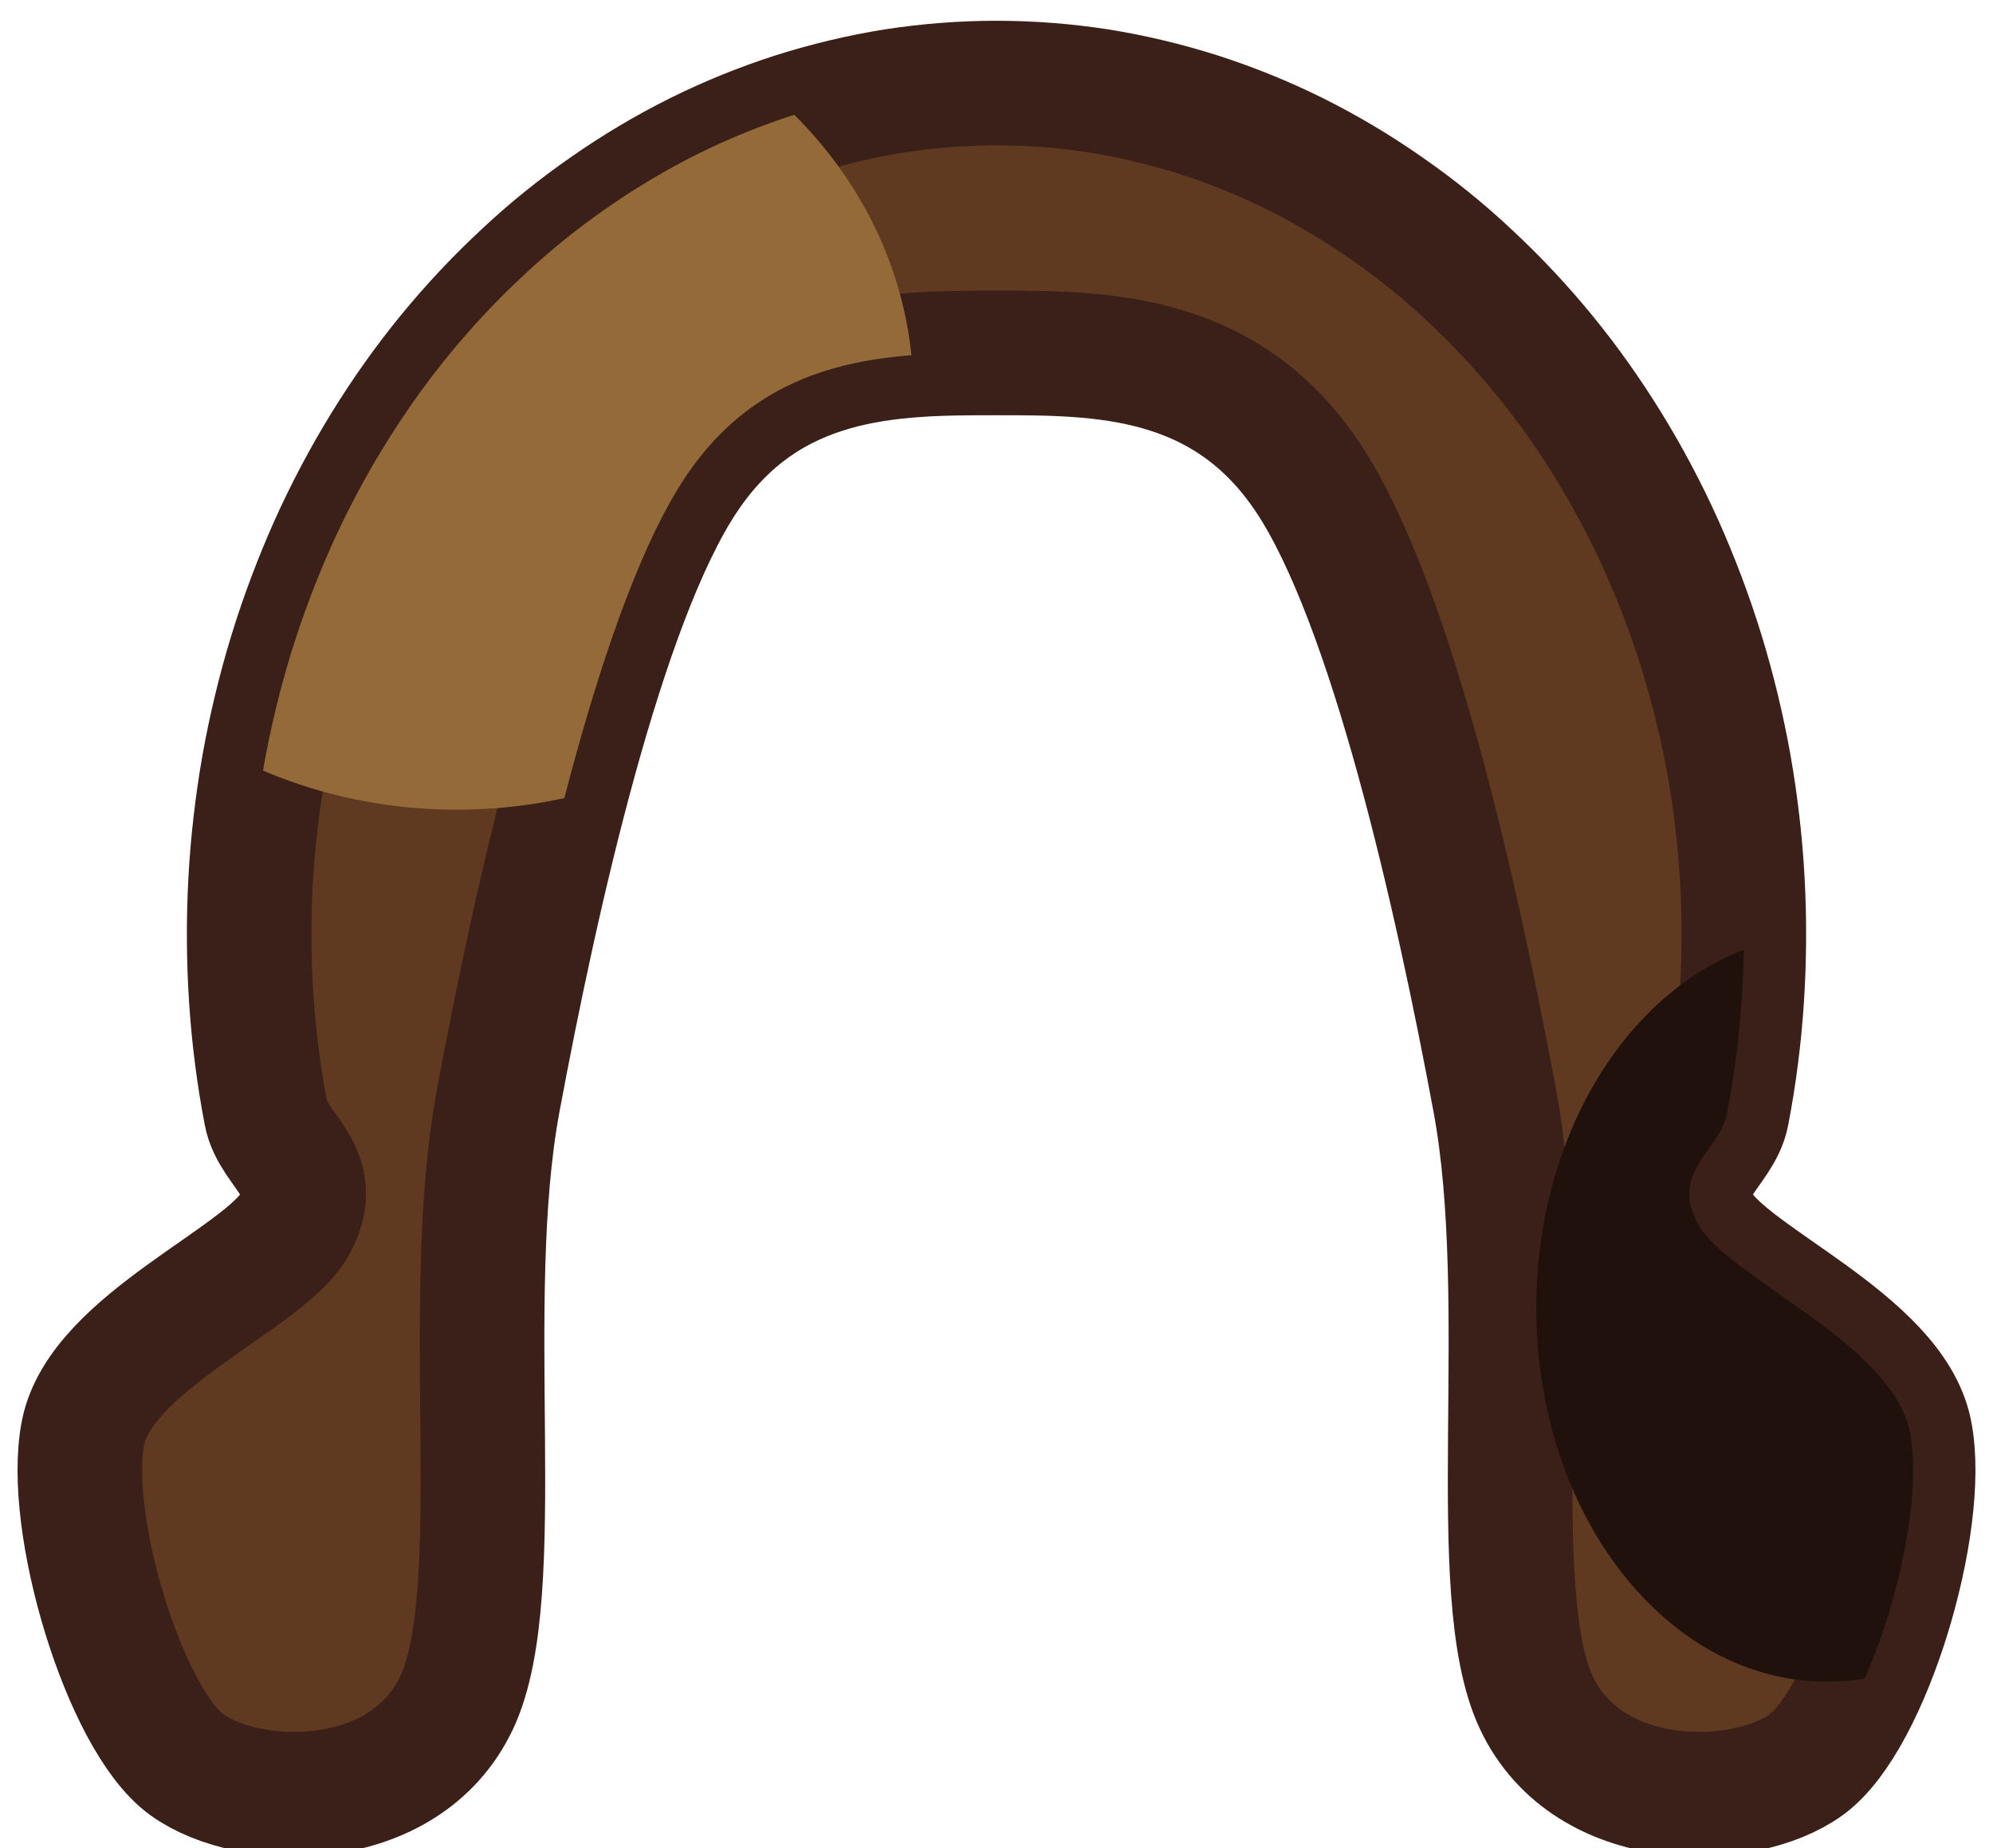
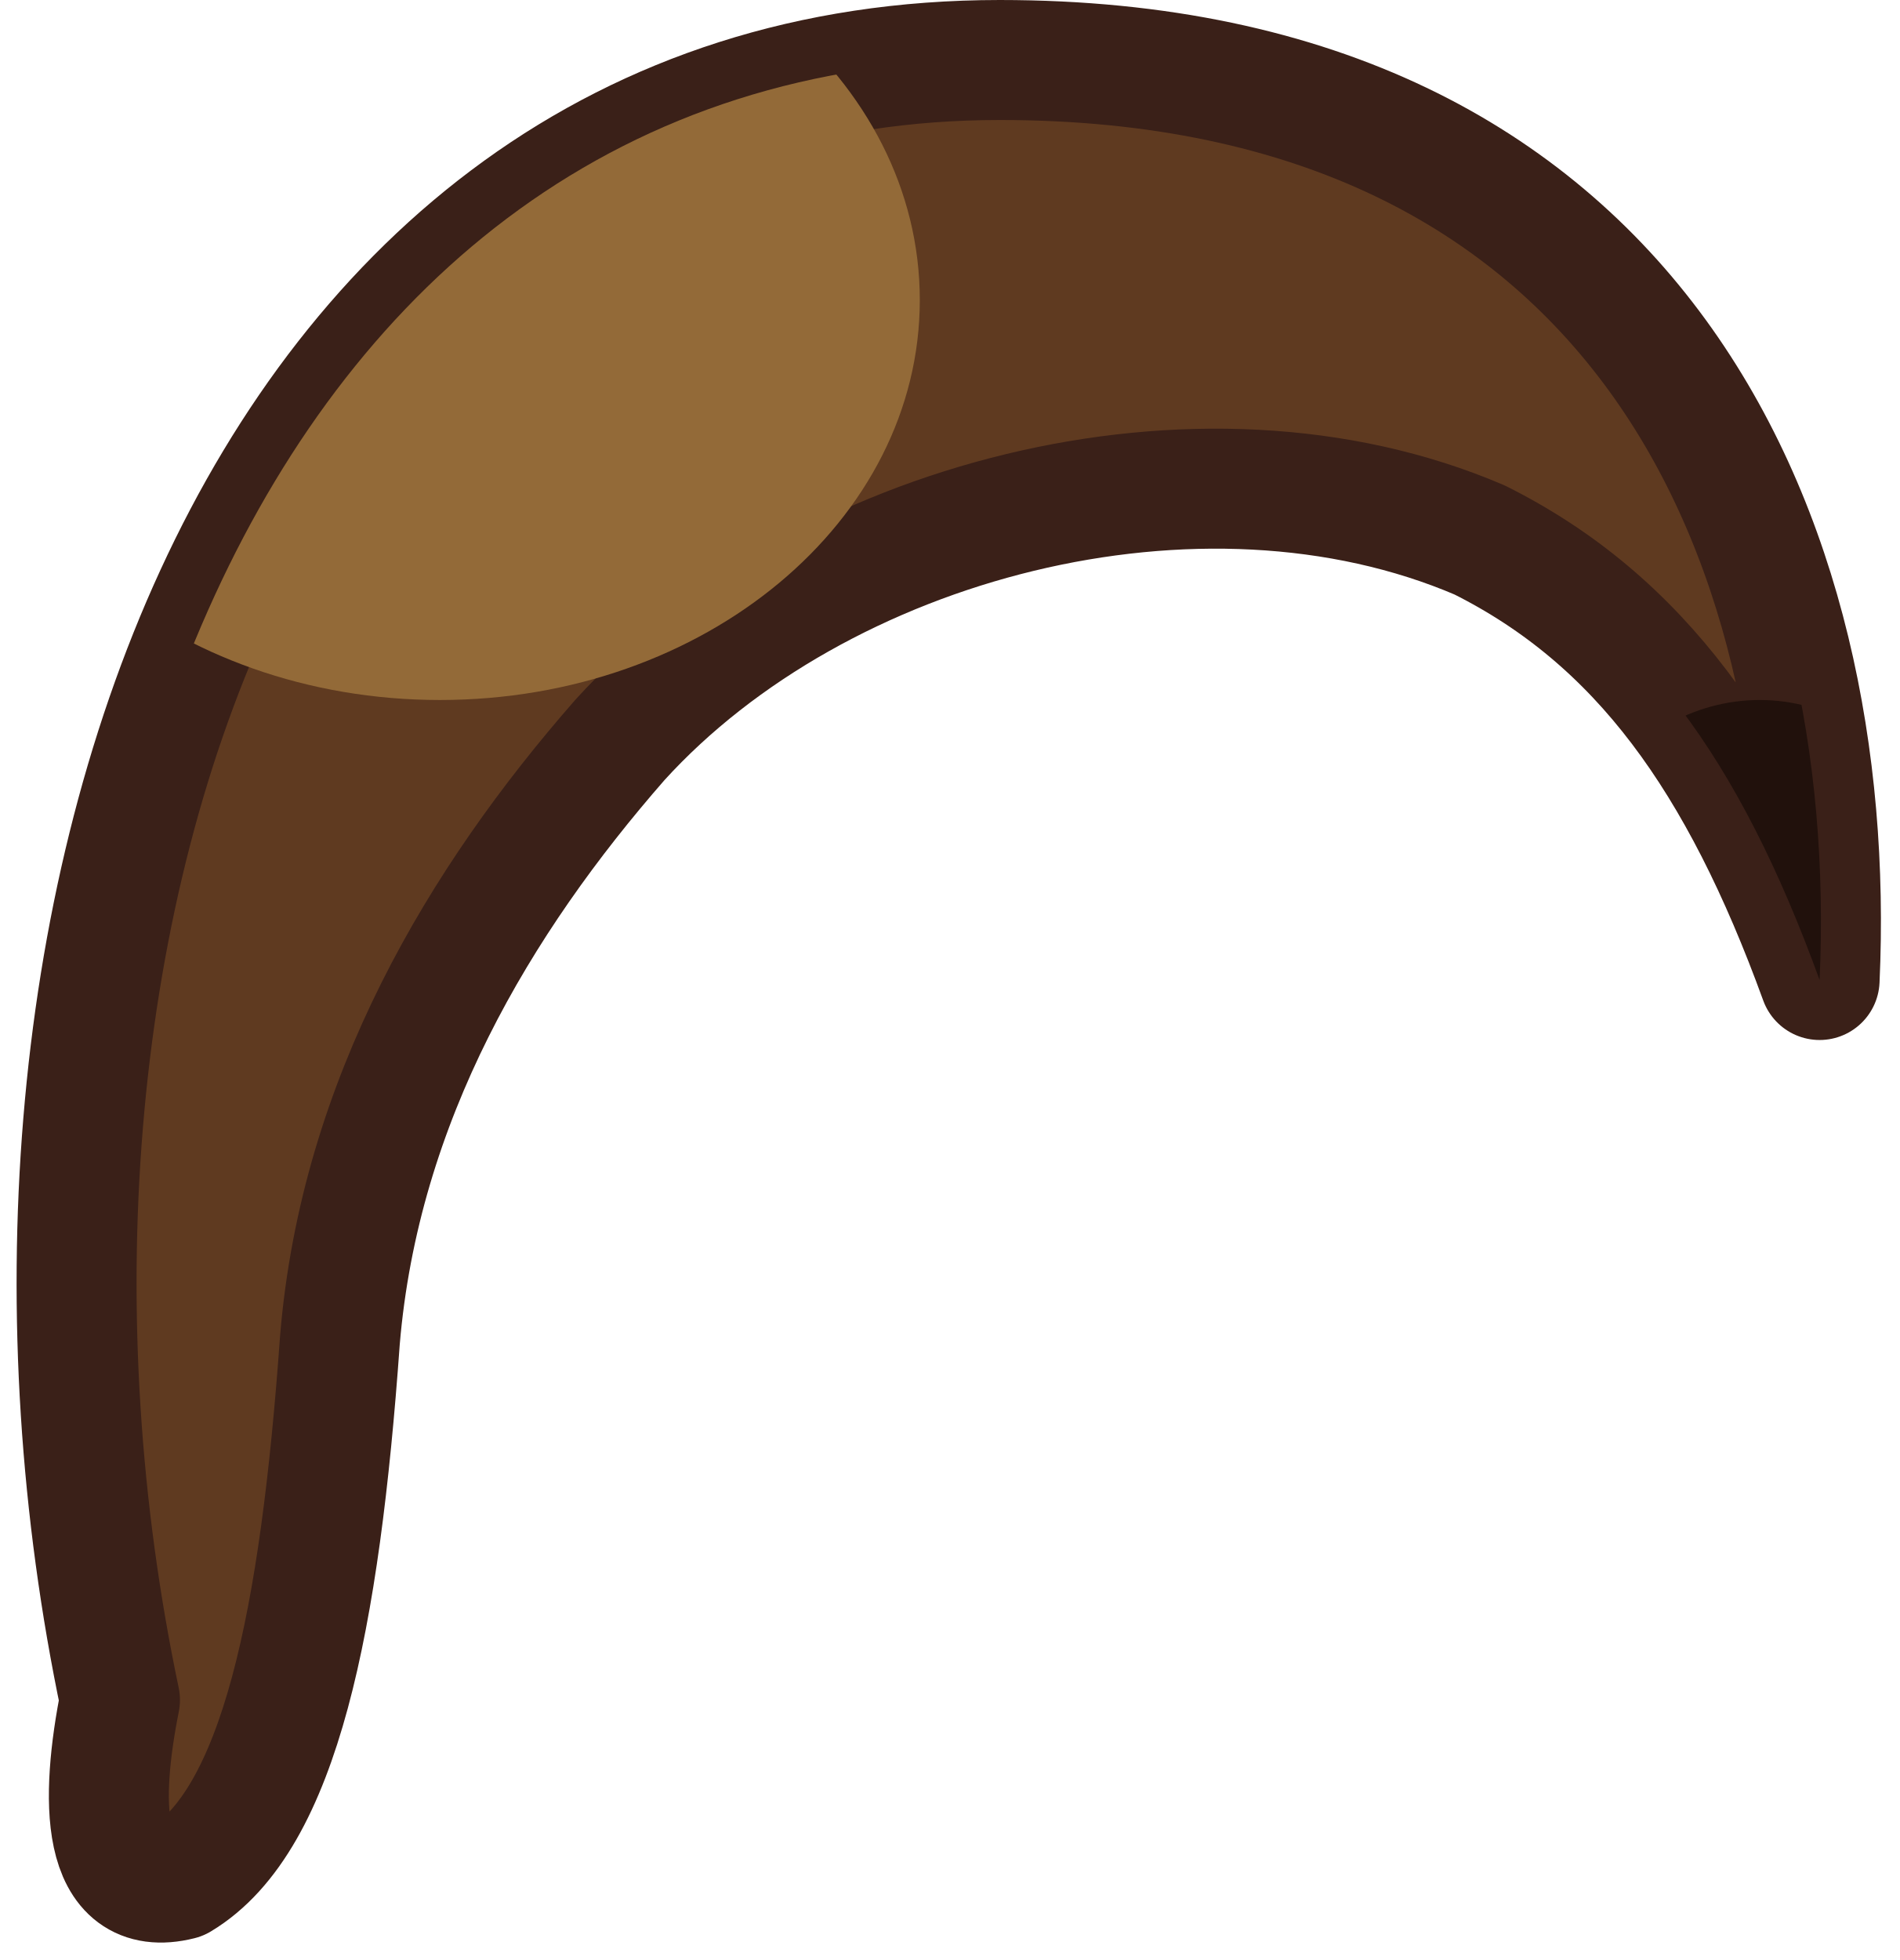
- <svg xmlns="http://www.w3.org/2000/svg" width="96" height="89" viewBox="72 29 96 89" shape-rendering="geometricPrecision">
-   <path d="M 86.17,88.02 C 87.64,85.46 85.15,84.45 84.81,82.62 C 84.46,80.8 84.22,78.93 84.1,77.06 C 83.98,75.2 83.97,73.31 84.07,71.45 C 84.17,69.58 84.39,67.71 84.71,65.88 C 85.04,64.04 85.48,62.22 86.02,60.46 C 86.56,58.7 87.22,56.96 87.96,55.3 C 88.71,53.63 89.57,52.01 90.51,50.48 C 91.45,48.95 92.49,47.48 93.61,46.11 C 94.73,44.74 95.94,43.45 97.21,42.27 C 98.47,41.08 99.83,39.99 101.23,39.02 C 102.63,38.04 104.1,37.17 105.6,36.42 C 107.11,35.67 108.67,35.04 110.25,34.53 C 111.83,34.03 113.45,33.64 115.08,33.38 C 116.7,33.13 118.36,33 120,33 C 121.64,33 123.3,33.13 124.92,33.38 C 126.55,33.64 128.17,34.03 129.75,34.53 C 131.33,35.04 132.89,35.67 134.4,36.42 C 135.9,37.17 137.37,38.04 138.77,39.02 C 140.17,39.99 141.53,41.08 142.79,42.27 C 144.06,43.45 145.27,44.74 146.39,46.11 C 147.51,47.48 148.55,48.95 149.49,50.48 C 150.43,52.01 151.29,53.63 152.04,55.3 C 152.78,56.96 153.44,58.7 153.98,60.46 C 154.52,62.22 154.96,64.04 155.29,65.88 C 155.61,67.71 155.83,69.58 155.93,71.45 C 156.03,73.31 156.02,75.2 155.9,77.06 C 155.78,78.93 155.54,80.8 155.19,82.62 C 154.85,84.45 152.36,85.46 153.83,88.02 C 155.3,90.59 163.14,93.67 164,98 C 164.86,102.33 162,111.83 159,114 C 156,116.17 148.5,116.33 146,111 C 143.5,105.67 145.83,91.83 144,82 C 142.17,72.17 139,58 135,52 C 131,46 125,46 120,46 C 115,46 109,46 105,52 C 101,58 97.83,72.17 96,82 C 94.17,91.83 96.5,105.67 94,111 C 91.5,116.33 84,116.17 81,114 C 78,111.83 75.14,102.33 76,98 C 76.86,93.67 84.7,90.59 86.17,88.02 Z" fill="#5f3a20" stroke="#3a2018" stroke-width="6" stroke-linecap="round" stroke-linejoin="round" />
+ <svg xmlns="http://www.w3.org/2000/svg" width="95" height="98" viewBox="70 25 95 98" shape-rendering="geometricPrecision">
+   <path d="M 76,110 C 68,72 82,28 120,28 C 152,28 162,52 161,74 C 157,63 152,56 144,52 C 130,46 111,51 101,62 C 94,70 88,80 87,92 C 86,106 84,116 79,119 C 75,120 75,115 76,110 Z" fill="#5f3a20" stroke="#3a2018" stroke-width="6" stroke-linecap="round" stroke-linejoin="round" />
  <defs>
-     <clipPath id="hr">
-       <path d="M 86.17,88.02 C 87.64,85.46 85.15,84.45 84.81,82.62 C 84.46,80.8 84.22,78.93 84.1,77.06 C 83.98,75.2 83.97,73.31 84.07,71.45 C 84.17,69.58 84.39,67.71 84.71,65.88 C 85.04,64.04 85.48,62.22 86.02,60.46 C 86.56,58.7 87.22,56.96 87.96,55.3 C 88.71,53.63 89.57,52.01 90.51,50.48 C 91.45,48.95 92.49,47.48 93.61,46.11 C 94.73,44.74 95.94,43.45 97.21,42.27 C 98.47,41.08 99.83,39.99 101.23,39.02 C 102.63,38.04 104.1,37.17 105.6,36.42 C 107.11,35.67 108.67,35.04 110.25,34.53 C 111.83,34.03 113.45,33.64 115.08,33.38 C 116.7,33.13 118.36,33 120,33 C 121.64,33 123.3,33.13 124.92,33.38 C 126.55,33.64 128.17,34.03 129.75,34.53 C 131.33,35.04 132.89,35.67 134.4,36.42 C 135.9,37.17 137.37,38.04 138.77,39.02 C 140.17,39.99 141.53,41.08 142.79,42.27 C 144.06,43.45 145.27,44.74 146.39,46.11 C 147.51,47.48 148.55,48.95 149.49,50.48 C 150.43,52.01 151.29,53.63 152.04,55.3 C 152.78,56.96 153.44,58.7 153.98,60.46 C 154.52,62.22 154.96,64.04 155.29,65.88 C 155.61,67.71 155.83,69.58 155.93,71.45 C 156.03,73.31 156.02,75.2 155.9,77.06 C 155.78,78.93 155.54,80.8 155.19,82.62 C 154.85,84.45 152.36,85.46 153.83,88.02 C 155.3,90.59 163.14,93.67 164,98 C 164.86,102.33 162,111.83 159,114 C 156,116.17 148.5,116.33 146,111 C 143.5,105.67 145.83,91.83 144,82 C 142.17,72.17 139,58 135,52 C 131,46 125,46 120,46 C 115,46 109,46 105,52 C 101,58 97.83,72.17 96,82 C 94.17,91.83 96.5,105.67 94,111 C 91.5,116.33 84,116.17 81,114 C 78,111.83 75.14,102.33 76,98 C 76.86,93.67 84.7,90.59 86.17,88.02 Z" />
+     <clipPath id="hr-bob">
+       <path d="M 76,110 C 68,72 82,28 120,28 C 152,28 162,52 161,74 C 157,63 152,56 144,52 C 130,46 111,51 101,62 C 94,70 88,80 87,92 C 86,106 84,116 79,119 C 75,120 75,115 76,110 Z" />
    </clipPath>
  </defs>
-   <g clip-path="url(#hr)">
-     <ellipse cx="94" cy="48" rx="22" ry="20" fill="#936a38" />
-     <ellipse cx="160" cy="92" rx="14" ry="18" fill="#21110c" />
+   <g clip-path="url(#hr-bob)">
+     <ellipse cx="92" cy="40" rx="24" ry="20" fill="#936a38" />
+     <ellipse cx="158" cy="76" rx="12" ry="16" fill="#21110c" />
  </g>
</svg>
